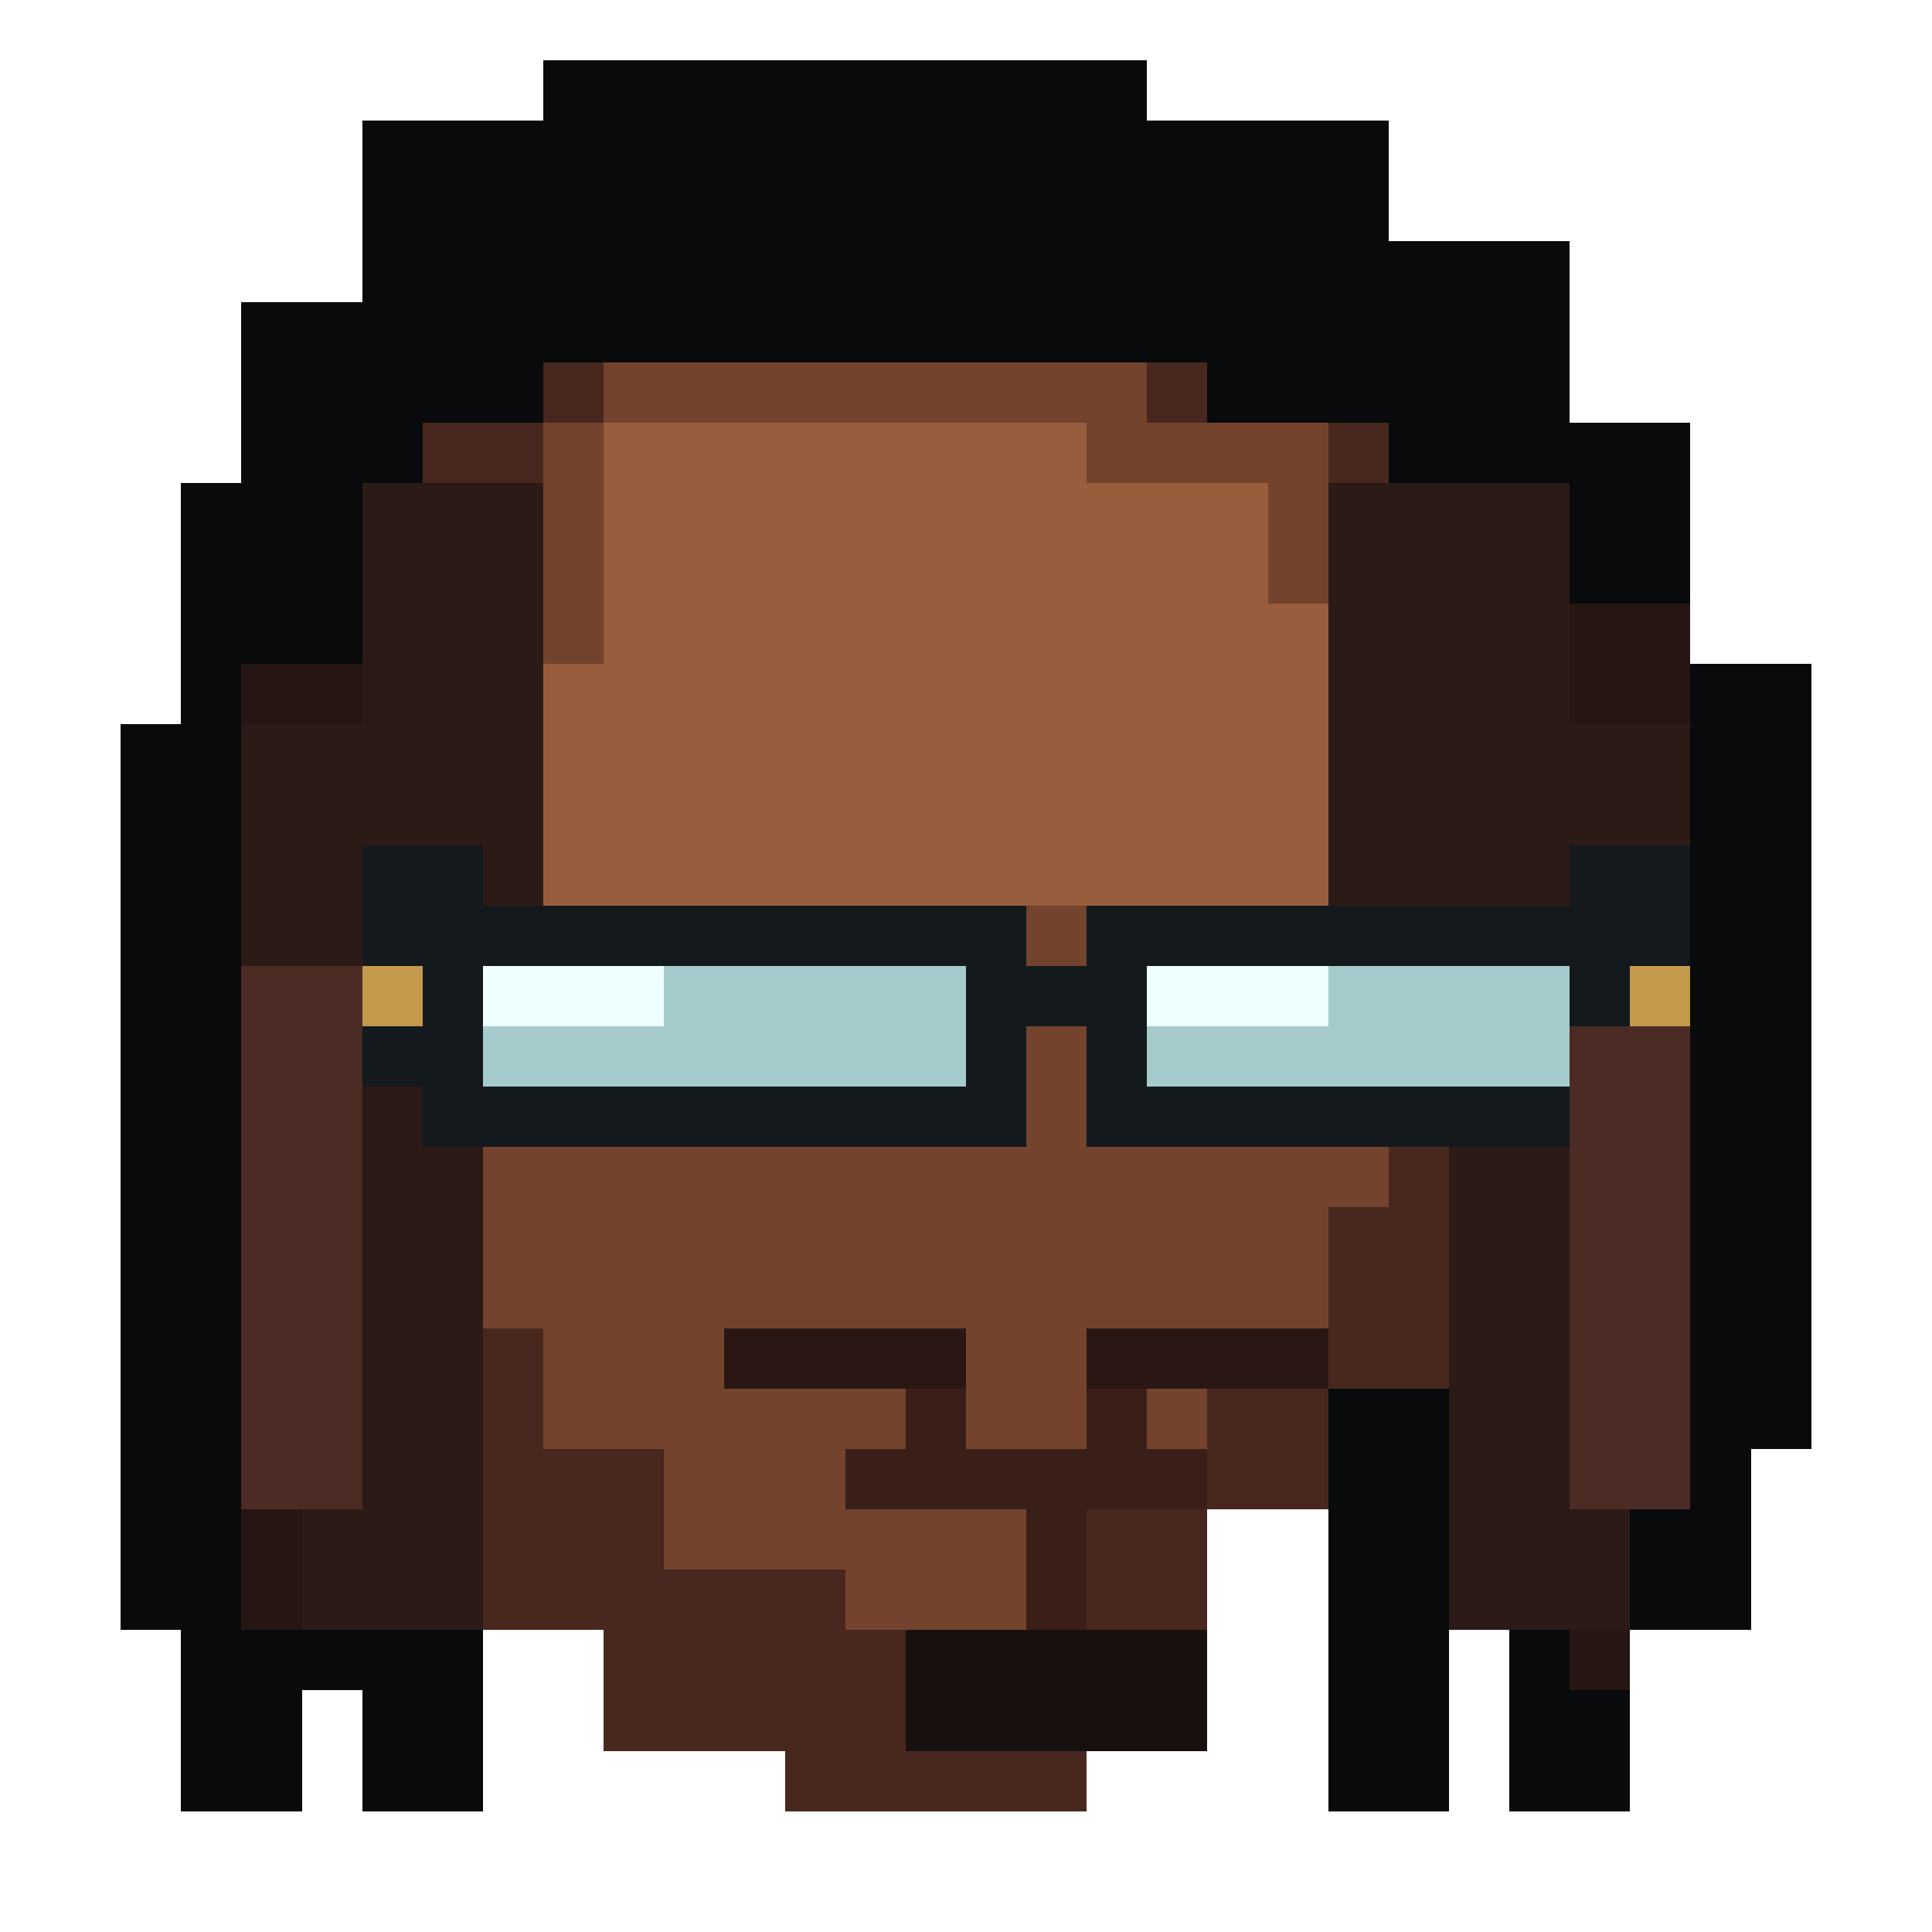
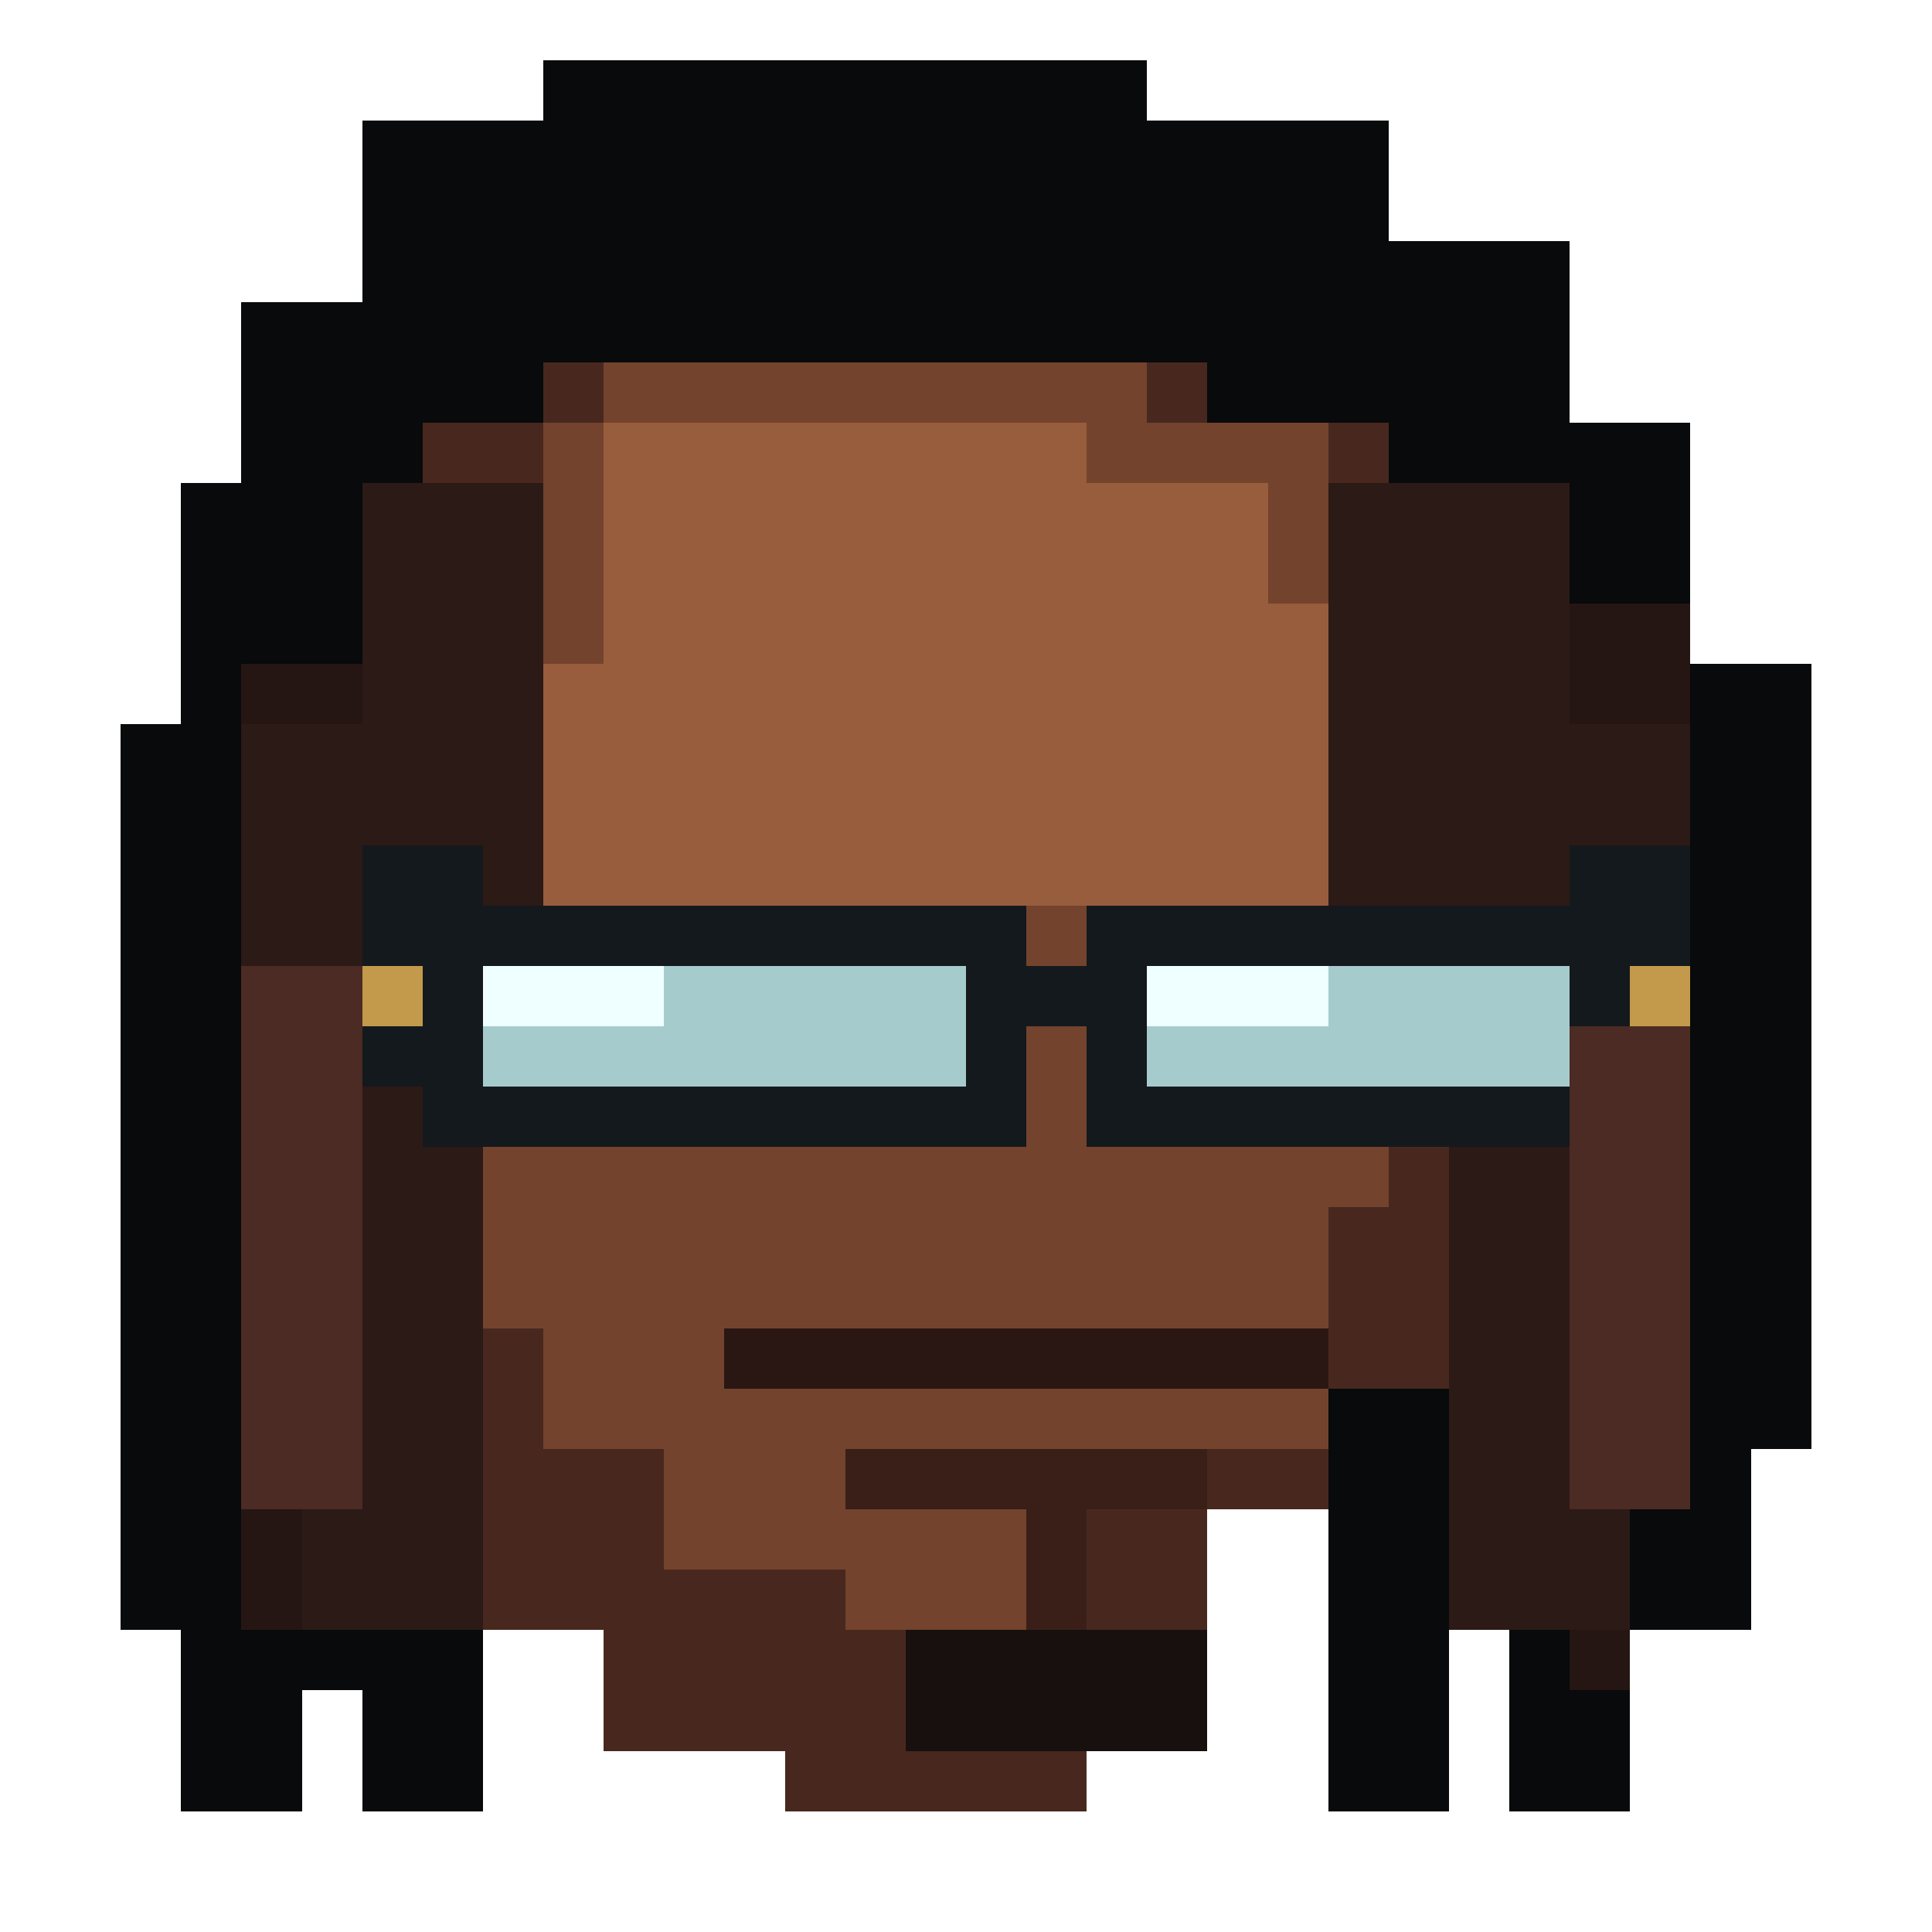
<svg xmlns="http://www.w3.org/2000/svg" viewBox="0 0 32 32" shape-rendering="crispEdges" data-m98-concept="start" data-m98-grid="32">
  <path fill="#080a0c" d="M9 1H19V2H23V4H26V7H28V11H26V9H24V8H22V7H9V8H7V10H5V12H3V8H4V5H6V2H9Z" />
  <path fill="#080a0c" d="M3 9H7V20H6V28H5V30H3V27H2V12H3ZM6 13H9V23H8V30H6ZM22 12H25V22H24V30H22ZM25 8H28V11H30V24H29V27H27V30H25Z" />
  <path fill="#251614" d="M4 11H6V21H5V27H4ZM26 10H28V23H27V28H26Z" />
  <path fill="#48281e" d="M9 6H20V7H23V10H25V20H24V23H22V25H20V28H18V30H13V29H10V27H8V25H7V22H6V10H7V7H9Z" />
  <path fill="#73432d" d="M10 6H19V7H22V10H23V20H22V23H20V25H18V27H14V26H11V24H9V22H8V10H9V7H10Z" />
  <path fill="#985d3d" d="M10 7H18V8H21V10H22V15H9V11H10Z" />
  <path fill="#2c1a16" d="M6 8H9V18H8V27H5V22H4V12H6ZM22 8H26V12H28V23H27V27H24V18H22Z" />
  <path fill="#14191d" d="M6 14H8V15H17V19H7V18H6ZM18 15H26V14H28V18H27V19H18Z" />
  <rect fill="#a6cbcd" x="8" y="16" width="8" height="2" />
  <rect fill="#a6cbcd" x="19" y="16" width="7" height="2" />
  <rect fill="#efffff" x="8" y="16" width="3" height="1" />
  <rect fill="#efffff" x="19" y="16" width="3" height="1" />
  <rect fill="#14191d" x="17" y="16" width="1" height="1" />
  <rect fill="#c39a4b" x="6" y="16" width="1" height="1" />
  <rect fill="#c39a4b" x="27" y="16" width="1" height="1" />
-   <rect fill="#2a1713" x="12" y="22" width="4" height="1" />
-   <rect fill="#2a1713" x="18" y="22" width="4" height="1" />
-   <rect fill="#3a1f18" x="15" y="23" width="1" height="1" />
+   <rect fill="#2a1713" x="12" y="22" width="10" height="1" />
+   <rect fill="#73432d" x="12" y="23" width="10" height="1" />
  <rect fill="#3a1f18" x="14" y="24" width="6" height="1" />
-   <rect fill="#3a1f18" x="18" y="23" width="1" height="1" />
  <rect fill="#3a1f18" x="17" y="25" width="1" height="2" />
  <rect fill="#17100f" x="15" y="27" width="5" height="2" />
  <rect fill="#4b2b23" x="4" y="16" width="2" height="9" />
  <rect fill="#4b2b23" x="26" y="17" width="2" height="8" />
</svg>
